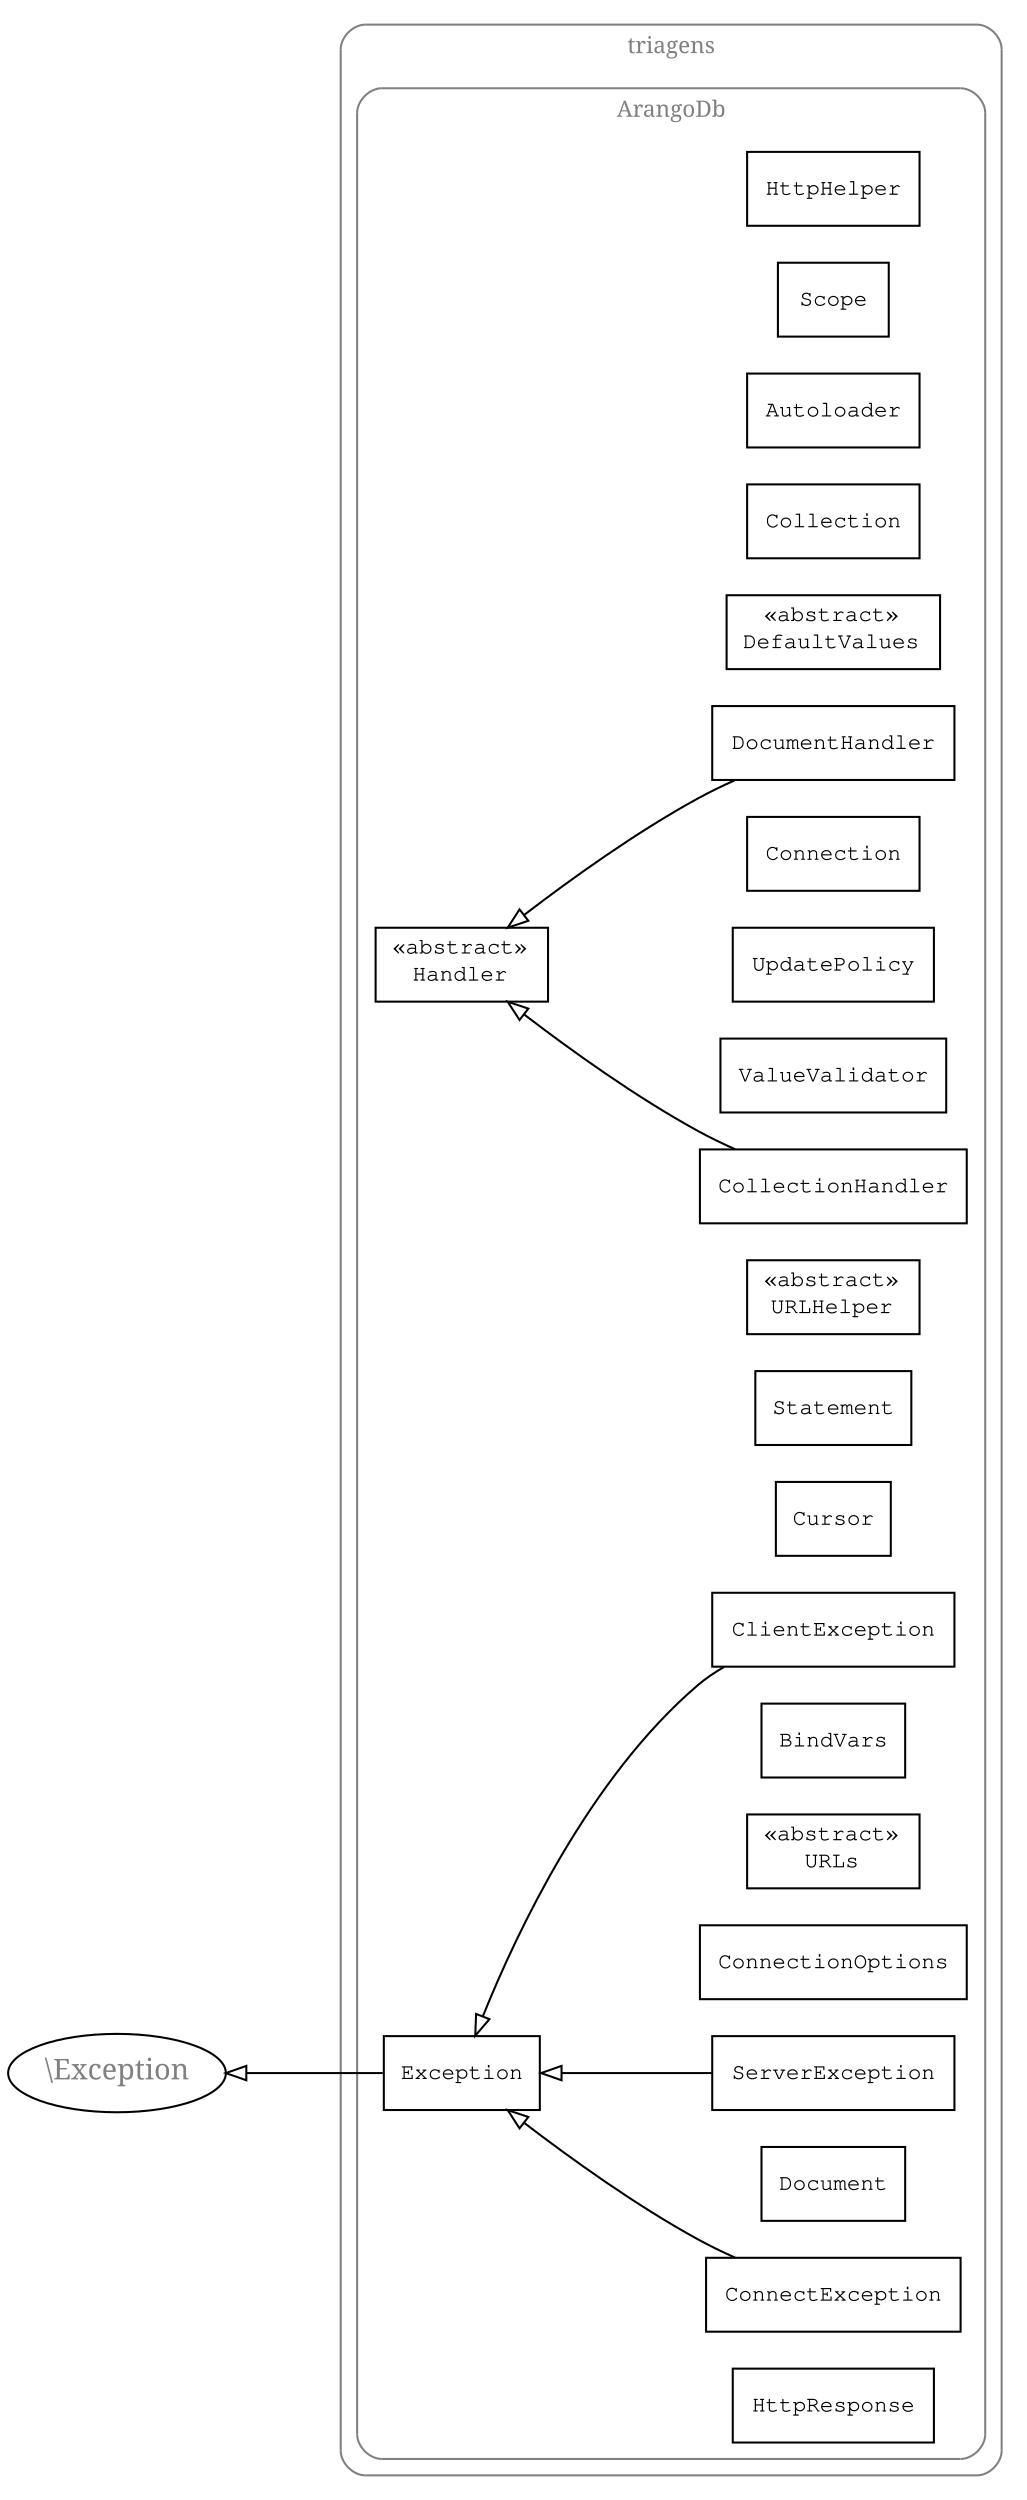
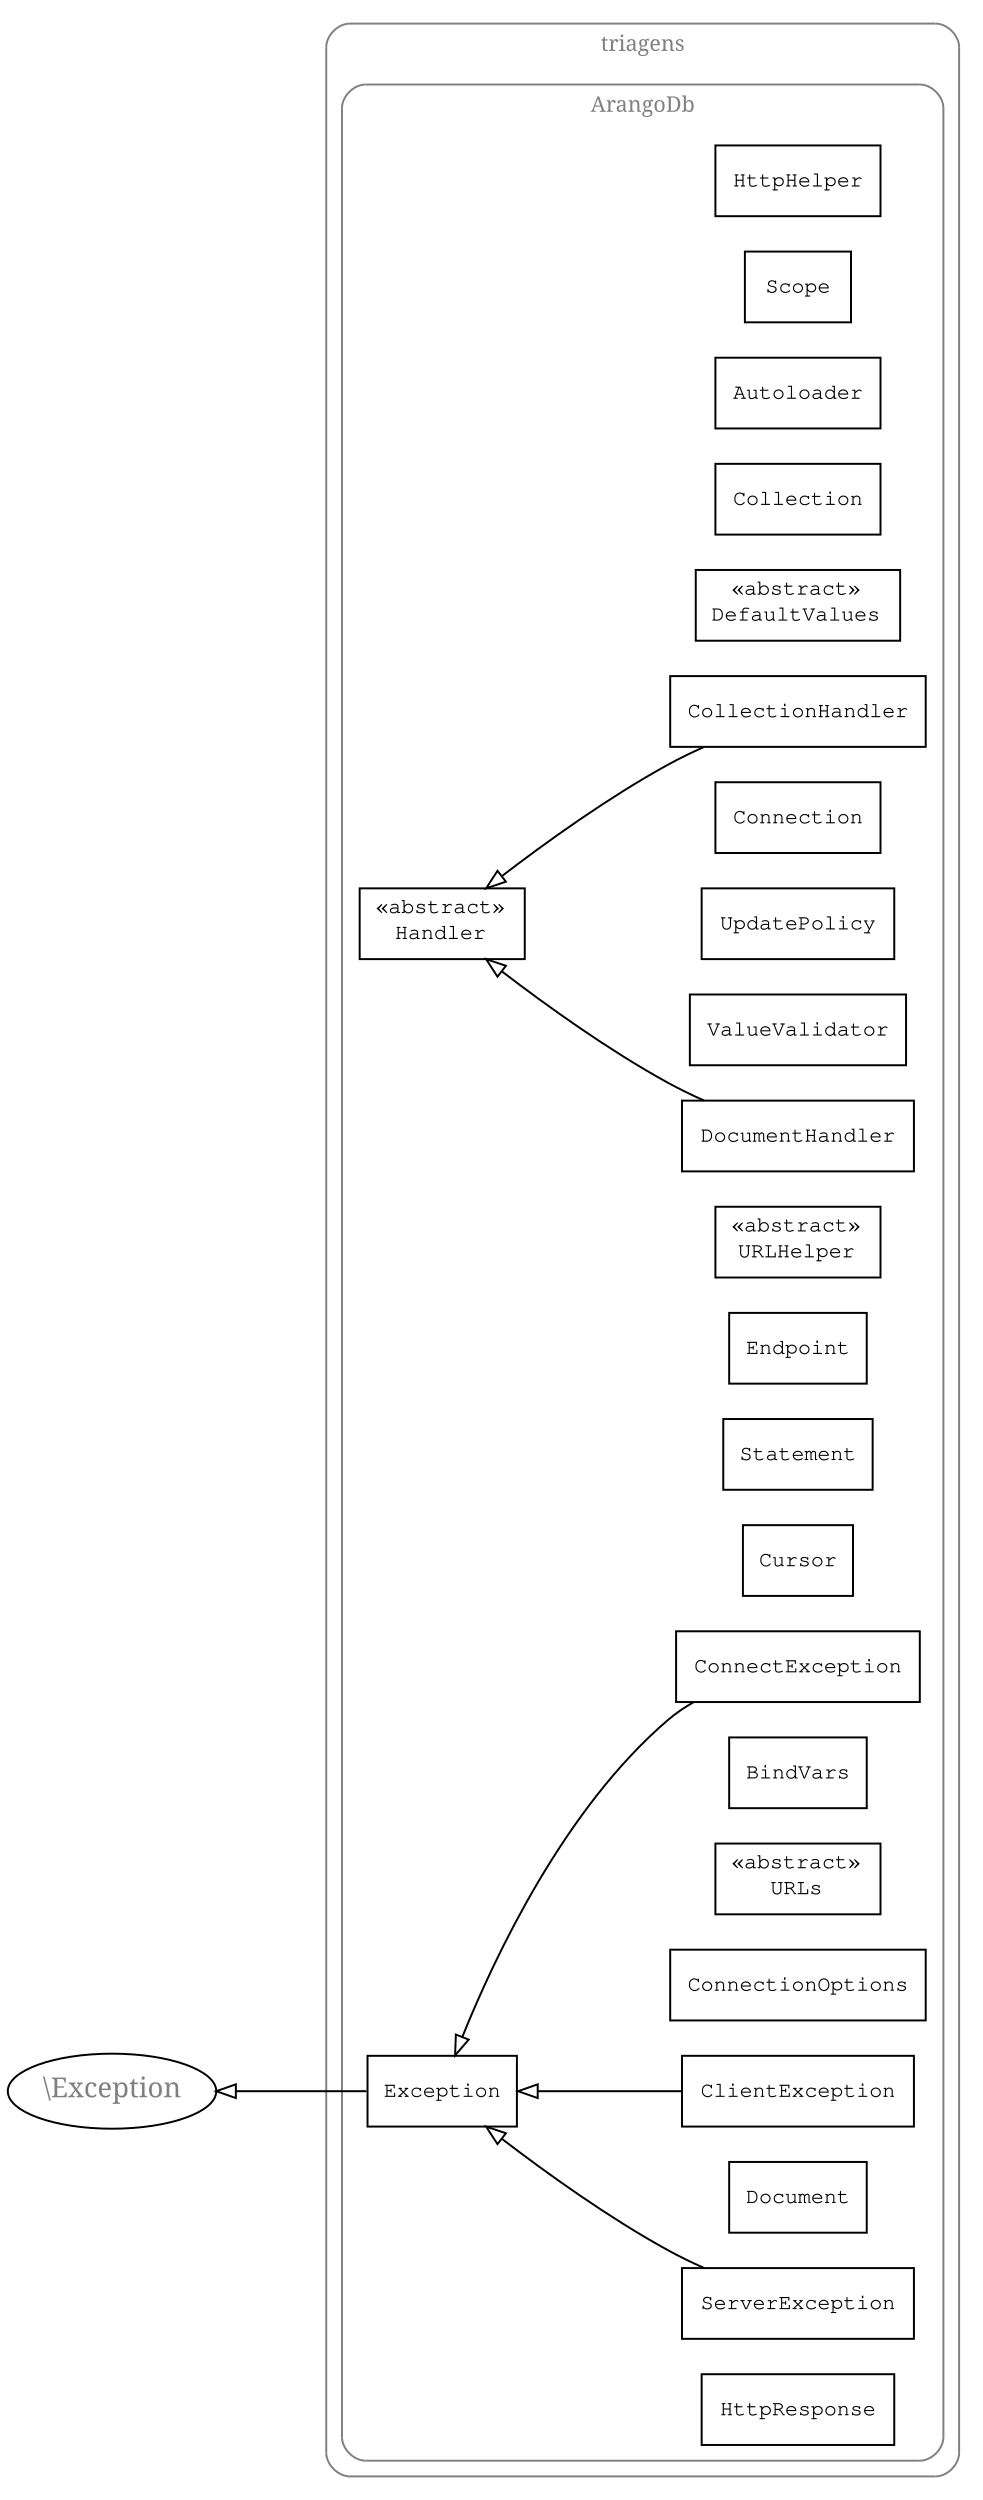
- <svg xmlns="http://www.w3.org/2000/svg" xmlns:xlink="http://www.w3.org/1999/xlink" width="500pt" height="1218pt" viewBox="0.00 0.00 500.00 1218.00">
-   <g id="graph1" class="graph" transform="scale(1 1) rotate(0) translate(4 1214)">
-     <polygon fill="white" stroke="white" points="-4,5 -4,-1214 497,-1214 497,5 -4,5" />
+ <svg xmlns="http://www.w3.org/2000/svg" xmlns:xlink="http://www.w3.org/1999/xlink" width="500pt" height="1272pt" viewBox="0.00 0.00 500.00 1272.00">
+   <g id="graph1" class="graph" transform="scale(1 1) rotate(0) translate(4 1268)">
+     <polygon fill="white" stroke="white" points="-4,5 -4,-1268 497,-1268 497,5 -4,5" />
    <g id="graph2" class="cluster">
      <polyline fill="none" stroke="gray" points="174,-8 472,-8 " />
      <path fill="none" stroke="gray" d="M472,-8C478,-8 484,-14 484,-20" />
-       <polyline fill="none" stroke="gray" points="484,-20 484,-1190 " />
-       <path fill="none" stroke="gray" d="M484,-1190C484,-1196 478,-1202 472,-1202" />
-       <polyline fill="none" stroke="gray" points="472,-1202 174,-1202 " />
-       <path fill="none" stroke="gray" d="M174,-1202C168,-1202 162,-1196 162,-1190" />
-       <polyline fill="none" stroke="gray" points="162,-1190 162,-20 " />
+       <polyline fill="none" stroke="gray" points="484,-20 484,-1244 " />
+       <path fill="none" stroke="gray" d="M484,-1244C484,-1250 478,-1256 472,-1256" />
+       <polyline fill="none" stroke="gray" points="472,-1256 174,-1256 " />
+       <path fill="none" stroke="gray" d="M174,-1256C168,-1256 162,-1250 162,-1244" />
+       <polyline fill="none" stroke="gray" points="162,-1244 162,-20 " />
      <path fill="none" stroke="gray" d="M162,-20C162,-14 168,-8 174,-8" />
-       <text text-anchor="middle" x="323" y="-1188.1" font-family="Times Roman,serif" font-size="11.00" fill="gray">triagens</text>
+       <text text-anchor="middle" x="323" y="-1242.1" font-family="Times Roman,serif" font-size="11.00" fill="gray">triagens</text>
    </g>
    <g id="graph3" class="cluster">
      <polyline fill="none" stroke="gray" points="182,-16 464,-16 " />
      <path fill="none" stroke="gray" d="M464,-16C470,-16 476,-22 476,-28" />
-       <polyline fill="none" stroke="gray" points="476,-28 476,-1159 " />
-       <path fill="none" stroke="gray" d="M476,-1159C476,-1165 470,-1171 464,-1171" />
-       <polyline fill="none" stroke="gray" points="464,-1171 182,-1171 " />
-       <path fill="none" stroke="gray" d="M182,-1171C176,-1171 170,-1165 170,-1159" />
-       <polyline fill="none" stroke="gray" points="170,-1159 170,-28 " />
+       <polyline fill="none" stroke="gray" points="476,-28 476,-1213 " />
+       <path fill="none" stroke="gray" d="M476,-1213C476,-1219 470,-1225 464,-1225" />
+       <polyline fill="none" stroke="gray" points="464,-1225 182,-1225 " />
+       <path fill="none" stroke="gray" d="M182,-1225C176,-1225 170,-1219 170,-1213" />
+       <polyline fill="none" stroke="gray" points="170,-1213 170,-28 " />
      <path fill="none" stroke="gray" d="M170,-28C170,-22 176,-16 182,-16" />
-       <text text-anchor="middle" x="323" y="-1157.1" font-family="Times Roman,serif" font-size="11.00" fill="gray">ArangoDb</text>
+       <text text-anchor="middle" x="323" y="-1211.1" font-family="Times Roman,serif" font-size="11.00" fill="gray">ArangoDb</text>
    </g>
    <g id="node3" class="node">
      <a xlink:href="db_triagens_ArangoDb_HttpHelper.html" xlink:title="HttpHelper" target="_parent">
-         <polygon fill="none" stroke="black" points="444,-1140 360,-1140 360,-1104 444,-1104 444,-1140" />
-         <text text-anchor="middle" x="402" y="-1119.1" font-family="Courier,monospace" font-size="11.00">HttpHelper</text>
+         <polygon fill="none" stroke="black" points="444,-1194 360,-1194 360,-1158 444,-1158 444,-1194" />
+         <text text-anchor="middle" x="402" y="-1173.1" font-family="Courier,monospace" font-size="11.00">HttpHelper</text>
      </a>
    </g>
    <g id="node4" class="node">
      <a xlink:href="db_triagens_ArangoDb_Scope.html" xlink:title="Scope" target="_parent">
-         <polygon fill="none" stroke="black" points="429,-1086 375,-1086 375,-1050 429,-1050 429,-1086" />
-         <text text-anchor="middle" x="402" y="-1065.1" font-family="Courier,monospace" font-size="11.00">Scope</text>
+         <polygon fill="none" stroke="black" points="429,-1140 375,-1140 375,-1104 429,-1104 429,-1140" />
+         <text text-anchor="middle" x="402" y="-1119.1" font-family="Courier,monospace" font-size="11.00">Scope</text>
      </a>
    </g>
    <g id="node5" class="node">
      <a xlink:href="db_triagens_ArangoDb_Exception.html" xlink:title="Exception" target="_parent">
        <polygon fill="none" stroke="black" points="259,-222 183,-222 183,-186 259,-186 259,-222" />
        <text text-anchor="middle" x="221" y="-201.1" font-family="Courier,monospace" font-size="11.00">Exception</text>
      </a>
    </g>
-     <g id="node27" class="node">
+     <g id="node28" class="node">
      <ellipse fill="none" stroke="black" cx="53" cy="-204" rx="53.033" ry="19.092" />
      <text text-anchor="middle" x="53" y="-200.9" font-family="Times Roman,serif" font-size="14.00" fill="gray">\Exception</text>
    </g>
    <g id="edge4" class="edge">
      <path fill="none" stroke="black" d="M182.457,-204C162.8,-204 138.389,-204 116.08,-204" />
      <polygon fill="none" stroke="black" points="116.003,-200.5 106.003,-204 116.003,-207.5 116.003,-200.5" />
    </g>
    <g id="node6" class="node">
      <a xlink:href="db_triagens_ArangoDb_Autoloader.html" xlink:title="Autoloader" target="_parent">
-         <polygon fill="none" stroke="black" points="444,-1032 360,-1032 360,-996 444,-996 444,-1032" />
-         <text text-anchor="middle" x="402" y="-1011.1" font-family="Courier,monospace" font-size="11.00">Autoloader</text>
+         <polygon fill="none" stroke="black" points="444,-1086 360,-1086 360,-1050 444,-1050 444,-1086" />
+         <text text-anchor="middle" x="402" y="-1065.1" font-family="Courier,monospace" font-size="11.00">Autoloader</text>
      </a>
    </g>
    <g id="node7" class="node">
      <a xlink:href="db_triagens_ArangoDb_Collection.html" xlink:title="Collection" target="_parent">
-         <polygon fill="none" stroke="black" points="444,-978 360,-978 360,-942 444,-942 444,-978" />
-         <text text-anchor="middle" x="402" y="-957.1" font-family="Courier,monospace" font-size="11.00">Collection</text>
+         <polygon fill="none" stroke="black" points="444,-1032 360,-1032 360,-996 444,-996 444,-1032" />
+         <text text-anchor="middle" x="402" y="-1011.1" font-family="Courier,monospace" font-size="11.00">Collection</text>
      </a>
    </g>
    <g id="node8" class="node">
      <a xlink:href="db_triagens_ArangoDb_DefaultValues.html" xlink:title="«abstract»&lt;br/&gt;DefaultValues" target="_parent">
-         <polygon fill="none" stroke="black" points="454,-924 350,-924 350,-888 454,-888 454,-924" />
-         <text text-anchor="start" x="368" y="-911.433" font-family="Courier,monospace" font-size="11.00">«abstract»</text>
-         <text text-anchor="start" x="358" y="-898.233" font-family="Courier,monospace" font-size="11.00">DefaultValues</text>
+         <polygon fill="none" stroke="black" points="454,-978 350,-978 350,-942 454,-942 454,-978" />
+         <text text-anchor="start" x="368" y="-965.433" font-family="Courier,monospace" font-size="11.00">«abstract»</text>
+         <text text-anchor="start" x="358" y="-952.233" font-family="Courier,monospace" font-size="11.00">DefaultValues</text>
      </a>
    </g>
    <g id="node9" class="node">
      <a xlink:href="db_triagens_ArangoDb_ServerException.html" xlink:title="ServerException" target="_parent">
-         <polygon fill="none" stroke="black" points="461,-222 343,-222 343,-186 461,-186 461,-222" />
-         <text text-anchor="middle" x="402" y="-201.1" font-family="Courier,monospace" font-size="11.00">ServerException</text>
+         <polygon fill="none" stroke="black" points="461,-114 343,-114 343,-78 461,-78 461,-114" />
+         <text text-anchor="middle" x="402" y="-93.1" font-family="Courier,monospace" font-size="11.00">ServerException</text>
      </a>
    </g>
    <g id="edge6" class="edge">
-       <path fill="none" stroke="black" d="M342.734,-204C319.041,-204 292.093,-204 269.584,-204" />
-       <polygon fill="none" stroke="black" points="269.583,-200.5 259.583,-204 269.583,-207.5 269.583,-200.5" />
+       <path fill="none" stroke="black" d="M354.172,-114.063C347.956,-116.845 341.755,-119.849 336,-123 305.801,-139.536 273.985,-162.426 251.492,-179.656" />
+       <polygon fill="none" stroke="black" points="249.117,-177.069 243.351,-185.957 253.401,-182.604 249.117,-177.069" />
    </g>
    <g id="node10" class="node">
      <a xlink:href="db_triagens_ArangoDb_Connection.html" xlink:title="Connection" target="_parent">
-         <polygon fill="none" stroke="black" points="444,-816 360,-816 360,-780 444,-780 444,-816" />
-         <text text-anchor="middle" x="402" y="-795.1" font-family="Courier,monospace" font-size="11.00">Connection</text>
+         <polygon fill="none" stroke="black" points="444,-870 360,-870 360,-834 444,-834 444,-870" />
+         <text text-anchor="middle" x="402" y="-849.1" font-family="Courier,monospace" font-size="11.00">Connection</text>
      </a>
    </g>
    <g id="node11" class="node">
      <a xlink:href="db_triagens_ArangoDb_UpdatePolicy.html" xlink:title="UpdatePolicy" target="_parent">
-         <polygon fill="none" stroke="black" points="451,-762 353,-762 353,-726 451,-726 451,-762" />
-         <text text-anchor="middle" x="402" y="-741.1" font-family="Courier,monospace" font-size="11.00">UpdatePolicy</text>
+         <polygon fill="none" stroke="black" points="451,-816 353,-816 353,-780 451,-780 451,-816" />
+         <text text-anchor="middle" x="402" y="-795.1" font-family="Courier,monospace" font-size="11.00">UpdatePolicy</text>
      </a>
    </g>
    <g id="node12" class="node">
      <a xlink:href="db_triagens_ArangoDb_ValueValidator.html" xlink:title="ValueValidator" target="_parent">
-         <polygon fill="none" stroke="black" points="457,-708 347,-708 347,-672 457,-672 457,-708" />
-         <text text-anchor="middle" x="402" y="-687.1" font-family="Courier,monospace" font-size="11.00">ValueValidator</text>
+         <polygon fill="none" stroke="black" points="457,-762 347,-762 347,-726 457,-726 457,-762" />
+         <text text-anchor="middle" x="402" y="-741.1" font-family="Courier,monospace" font-size="11.00">ValueValidator</text>
      </a>
    </g>
    <g id="node13" class="node">
      <a xlink:href="db_triagens_ArangoDb_CollectionHandler.html" xlink:title="CollectionHandler" target="_parent">
-         <polygon fill="none" stroke="black" points="467,-654 337,-654 337,-618 467,-618 467,-654" />
-         <text text-anchor="middle" x="402" y="-633.1" font-family="Courier,monospace" font-size="11.00">CollectionHandler</text>
+         <polygon fill="none" stroke="black" points="467,-924 337,-924 337,-888 467,-888 467,-924" />
+         <text text-anchor="middle" x="402" y="-903.1" font-family="Courier,monospace" font-size="11.00">CollectionHandler</text>
      </a>
    </g>
    <g id="node15" class="node">
      <a xlink:href="db_triagens_ArangoDb_Handler.html" xlink:title="«abstract»&lt;br/&gt;Handler" target="_parent">
-         <polygon fill="none" stroke="black" points="263,-762 179,-762 179,-726 263,-726 263,-762" />
-         <text text-anchor="start" x="187" y="-749.433" font-family="Courier,monospace" font-size="11.00">«abstract»</text>
-         <text text-anchor="start" x="197" y="-736.233" font-family="Courier,monospace" font-size="11.00">Handler</text>
+         <polygon fill="none" stroke="black" points="263,-816 179,-816 179,-780 263,-780 263,-816" />
+         <text text-anchor="start" x="187" y="-803.433" font-family="Courier,monospace" font-size="11.00">«abstract»</text>
+         <text text-anchor="start" x="197" y="-790.233" font-family="Courier,monospace" font-size="11.00">Handler</text>
      </a>
    </g>
    <g id="edge8" class="edge">
-       <path fill="none" stroke="black" d="M354.172,-654.063C347.956,-656.845 341.755,-659.849 336,-663 305.801,-679.536 273.985,-702.426 251.492,-719.656" />
-       <polygon fill="none" stroke="black" points="249.117,-717.069 243.351,-725.957 253.401,-722.604 249.117,-717.069" />
+       <path fill="none" stroke="black" d="M354.172,-887.937C347.956,-885.155 341.755,-882.151 336,-879 305.801,-862.464 273.985,-839.574 251.492,-822.344" />
+       <polygon fill="none" stroke="black" points="253.401,-819.396 243.351,-816.043 249.117,-824.931 253.401,-819.396" />
    </g>
    <g id="node14" class="node">
      <a xlink:href="db_triagens_ArangoDb_UrlHelper.html" xlink:title="«abstract»&lt;br/&gt;URLHelper" target="_parent">
-         <polygon fill="none" stroke="black" points="444,-600 360,-600 360,-564 444,-564 444,-600" />
-         <text text-anchor="start" x="368" y="-587.433" font-family="Courier,monospace" font-size="11.00">«abstract»</text>
-         <text text-anchor="start" x="371.5" y="-574.233" font-family="Courier,monospace" font-size="11.00">URLHelper</text>
+         <polygon fill="none" stroke="black" points="444,-654 360,-654 360,-618 444,-618 444,-654" />
+         <text text-anchor="start" x="368" y="-641.433" font-family="Courier,monospace" font-size="11.00">«abstract»</text>
+         <text text-anchor="start" x="371.5" y="-628.233" font-family="Courier,monospace" font-size="11.00">URLHelper</text>
      </a>
    </g>
    <g id="node16" class="node">
+       <a xlink:href="db_triagens_ArangoDb_Endpoint.html" xlink:title="Endpoint" target="_parent">
+         <polygon fill="none" stroke="black" points="437,-600 367,-600 367,-564 437,-564 437,-600" />
+         <text text-anchor="middle" x="402" y="-579.1" font-family="Courier,monospace" font-size="11.00">Endpoint</text>
+       </a>
+     </g>
+     <g id="node17" class="node">
      <a xlink:href="db_triagens_ArangoDb_Statement.html" xlink:title="Statement" target="_parent">
        <polygon fill="none" stroke="black" points="440,-546 364,-546 364,-510 440,-510 440,-546" />
        <text text-anchor="middle" x="402" y="-525.1" font-family="Courier,monospace" font-size="11.00">Statement</text>
      </a>
    </g>
-     <g id="node17" class="node">
+     <g id="node18" class="node">
      <a xlink:href="db_triagens_ArangoDb_Cursor.html" xlink:title="Cursor" target="_parent">
        <polygon fill="none" stroke="black" points="430,-492 374,-492 374,-456 430,-456 430,-492" />
        <text text-anchor="middle" x="402" y="-471.1" font-family="Courier,monospace" font-size="11.00">Cursor</text>
      </a>
    </g>
-     <g id="node18" class="node">
+     <g id="node19" class="node">
      <a xlink:href="db_triagens_ArangoDb_DocumentHandler.html" xlink:title="DocumentHandler" target="_parent">
-         <polygon fill="none" stroke="black" points="461,-870 343,-870 343,-834 461,-834 461,-870" />
-         <text text-anchor="middle" x="402" y="-849.1" font-family="Courier,monospace" font-size="11.00">DocumentHandler</text>
+         <polygon fill="none" stroke="black" points="461,-708 343,-708 343,-672 461,-672 461,-708" />
+         <text text-anchor="middle" x="402" y="-687.1" font-family="Courier,monospace" font-size="11.00">DocumentHandler</text>
      </a>
    </g>
    <g id="edge10" class="edge">
-       <path fill="none" stroke="black" d="M354.172,-833.937C347.956,-831.155 341.755,-828.151 336,-825 305.801,-808.464 273.985,-785.574 251.492,-768.344" />
-       <polygon fill="none" stroke="black" points="253.401,-765.396 243.351,-762.043 249.117,-770.931 253.401,-765.396" />
-     </g>
-     <g id="node19" class="node">
+       <path fill="none" stroke="black" d="M354.172,-708.063C347.956,-710.845 341.755,-713.849 336,-717 305.801,-733.536 273.985,-756.426 251.492,-773.656" />
+       <polygon fill="none" stroke="black" points="249.117,-771.069 243.351,-779.957 253.401,-776.604 249.117,-771.069" />
+     </g>
+     <g id="node20" class="node">
      <a xlink:href="db_triagens_ArangoDb_BindVars.html" xlink:title="BindVars" target="_parent">
        <polygon fill="none" stroke="black" points="437,-384 367,-384 367,-348 437,-348 437,-384" />
        <text text-anchor="middle" x="402" y="-363.1" font-family="Courier,monospace" font-size="11.00">BindVars</text>
      </a>
    </g>
-     <g id="node20" class="node">
+     <g id="node21" class="node">
      <a xlink:href="db_triagens_ArangoDb_Urls.html" xlink:title="«abstract»&lt;br/&gt;URLs" target="_parent">
        <polygon fill="none" stroke="black" points="444,-330 360,-330 360,-294 444,-294 444,-330" />
        <text text-anchor="start" x="368" y="-317.433" font-family="Courier,monospace" font-size="11.00">«abstract»</text>
        <text text-anchor="start" x="388" y="-304.233" font-family="Courier,monospace" font-size="11.00">URLs</text>
      </a>
    </g>
-     <g id="node21" class="node">
+     <g id="node22" class="node">
      <a xlink:href="db_triagens_ArangoDb_ConnectionOptions.html" xlink:title="ConnectionOptions" target="_parent">
        <polygon fill="none" stroke="black" points="467,-276 337,-276 337,-240 467,-240 467,-276" />
        <text text-anchor="middle" x="402" y="-255.1" font-family="Courier,monospace" font-size="11.00">ConnectionOptions</text>
      </a>
    </g>
-     <g id="node22" class="node">
+     <g id="node23" class="node">
      <a xlink:href="db_triagens_ArangoDb_ConnectException.html" xlink:title="ConnectException" target="_parent">
-         <polygon fill="none" stroke="black" points="464,-114 340,-114 340,-78 464,-78 464,-114" />
-         <text text-anchor="middle" x="402" y="-93.1" font-family="Courier,monospace" font-size="11.00">ConnectException</text>
+         <polygon fill="none" stroke="black" points="464,-438 340,-438 340,-402 464,-402 464,-438" />
+         <text text-anchor="middle" x="402" y="-417.1" font-family="Courier,monospace" font-size="11.00">ConnectException</text>
      </a>
    </g>
    <g id="edge12" class="edge">
-       <path fill="none" stroke="black" d="M354.172,-114.063C347.956,-116.845 341.755,-119.849 336,-123 305.801,-139.536 273.985,-162.426 251.492,-179.656" />
-       <polygon fill="none" stroke="black" points="249.117,-177.069 243.351,-185.957 253.401,-182.604 249.117,-177.069" />
-     </g>
-     <g id="node23" class="node">
+       <path fill="none" stroke="black" d="M348.708,-401.826C344.179,-399.226 339.862,-396.294 336,-393 283.2,-347.96 247.644,-272.346 231.294,-231.754" />
+       <polygon fill="none" stroke="black" points="234.466,-230.256 227.552,-222.228 227.95,-232.816 234.466,-230.256" />
+     </g>
+     <g id="node24" class="node">
      <a xlink:href="db_triagens_ArangoDb_Document.html" xlink:title="Document" target="_parent">
        <polygon fill="none" stroke="black" points="437,-168 367,-168 367,-132 437,-132 437,-168" />
        <text text-anchor="middle" x="402" y="-147.1" font-family="Courier,monospace" font-size="11.00">Document</text>
      </a>
    </g>
-     <g id="node24" class="node">
+     <g id="node25" class="node">
      <a xlink:href="db_triagens_ArangoDb_ClientException.html" xlink:title="ClientException" target="_parent">
-         <polygon fill="none" stroke="black" points="461,-438 343,-438 343,-402 461,-402 461,-438" />
-         <text text-anchor="middle" x="402" y="-417.1" font-family="Courier,monospace" font-size="11.00">ClientException</text>
+         <polygon fill="none" stroke="black" points="461,-222 343,-222 343,-186 461,-186 461,-222" />
+         <text text-anchor="middle" x="402" y="-201.1" font-family="Courier,monospace" font-size="11.00">ClientException</text>
      </a>
    </g>
    <g id="edge14" class="edge">
-       <path fill="none" stroke="black" d="M348.708,-401.826C344.179,-399.226 339.862,-396.294 336,-393 283.2,-347.96 247.644,-272.346 231.294,-231.754" />
-       <polygon fill="none" stroke="black" points="234.466,-230.256 227.552,-222.228 227.95,-232.816 234.466,-230.256" />
-     </g>
-     <g id="node25" class="node">
+       <path fill="none" stroke="black" d="M342.734,-204C319.041,-204 292.093,-204 269.584,-204" />
+       <polygon fill="none" stroke="black" points="269.583,-200.5 259.583,-204 269.583,-207.5 269.583,-200.5" />
+     </g>
+     <g id="node26" class="node">
      <a xlink:href="db_triagens_ArangoDb_HttpResponse.html" xlink:title="HttpResponse" target="_parent">
        <polygon fill="none" stroke="black" points="451,-60 353,-60 353,-24 451,-24 451,-60" />
        <text text-anchor="middle" x="402" y="-39.1" font-family="Courier,monospace" font-size="11.00">HttpResponse</text>
      </a>
    </g>
  </g>
</svg>
